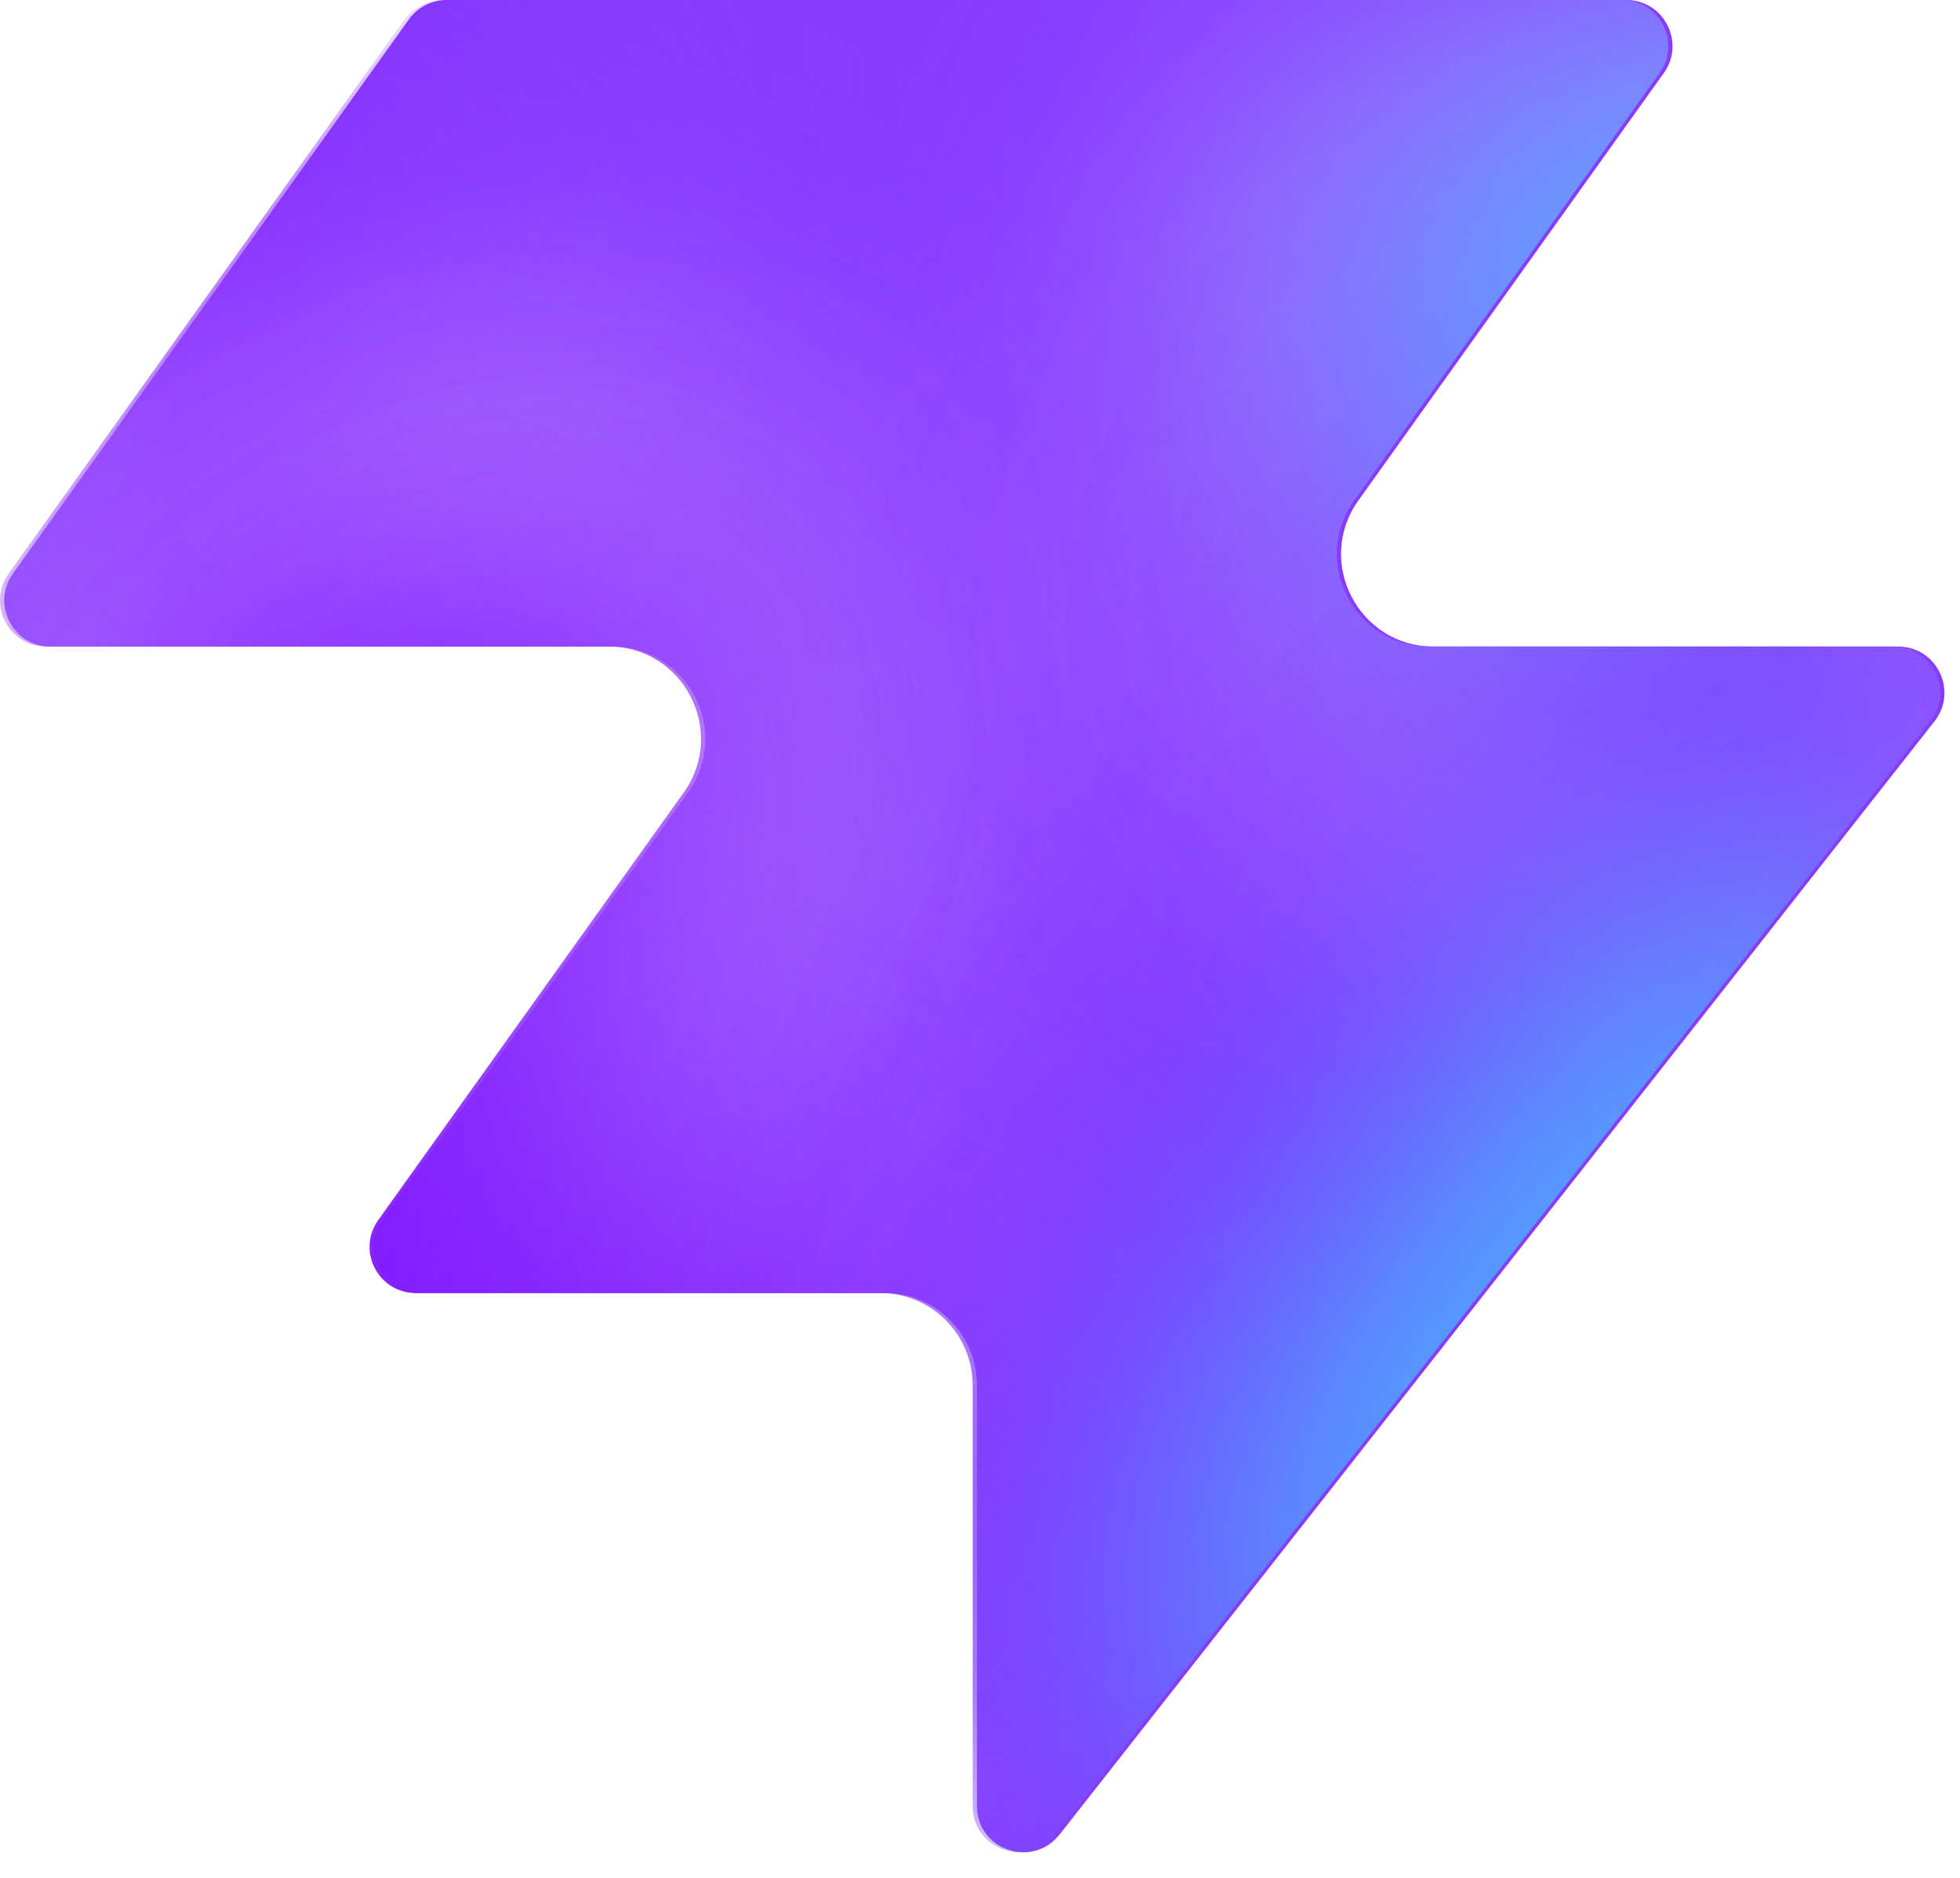
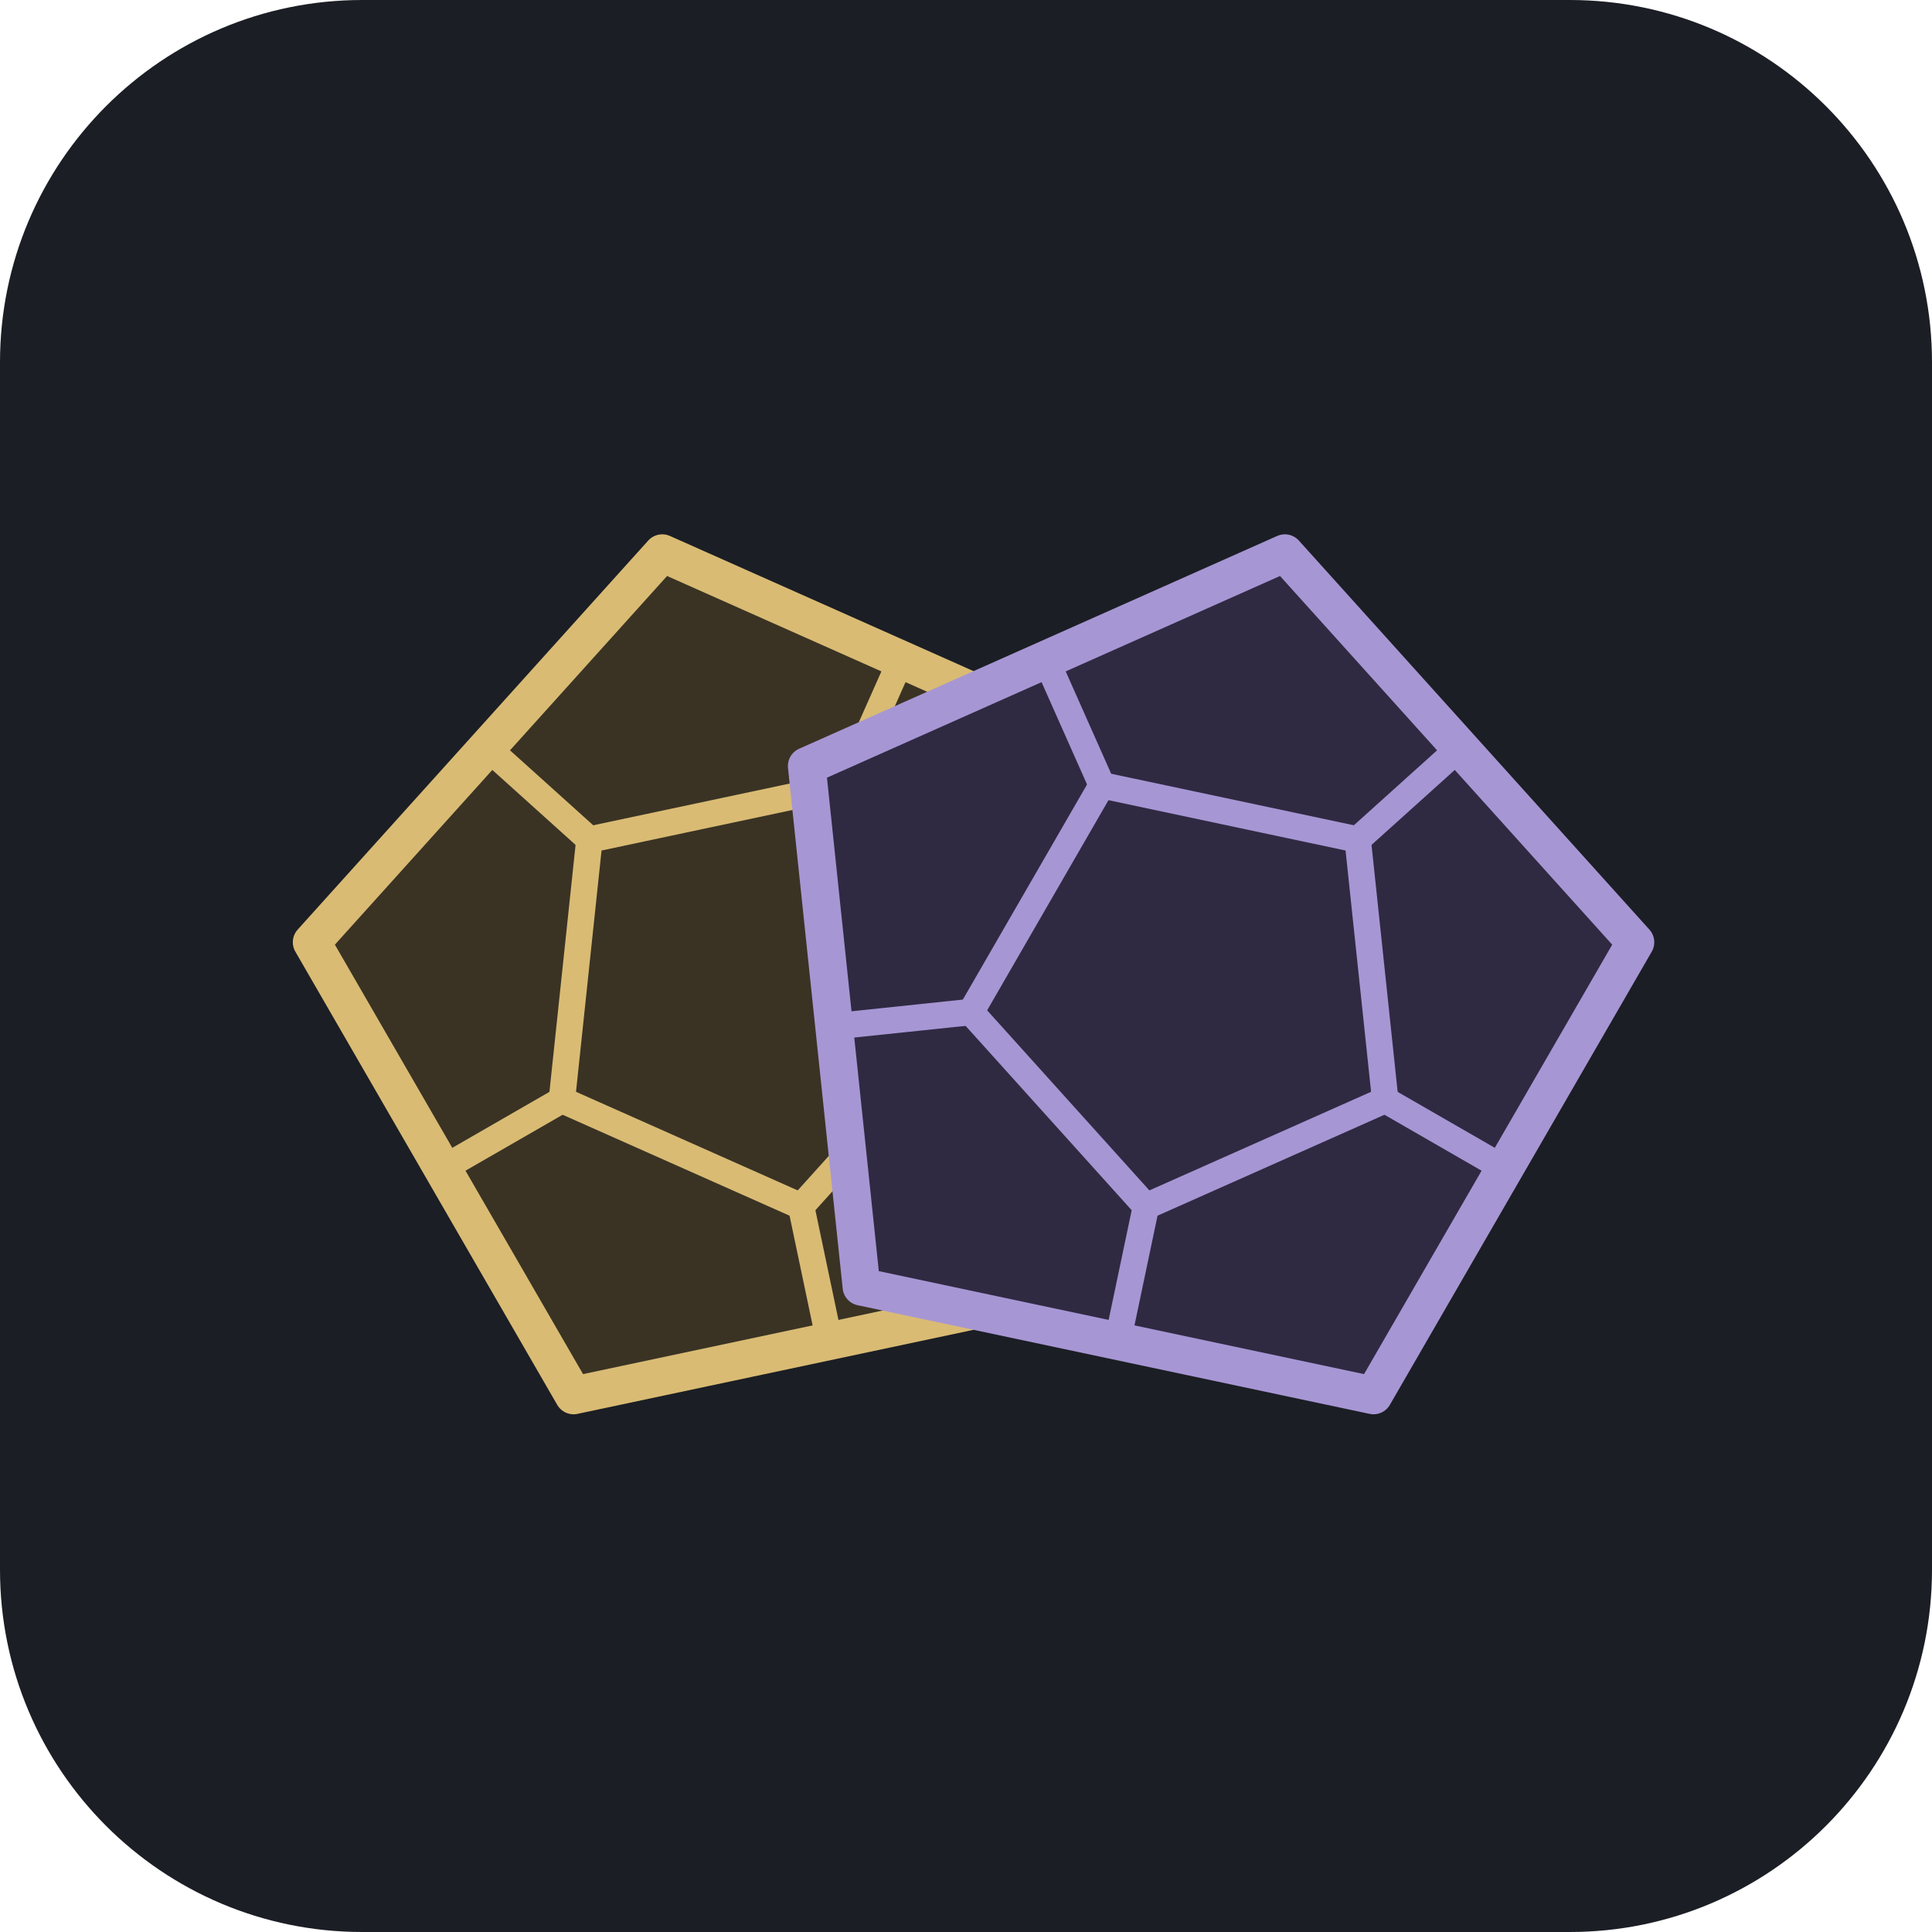
- <svg xmlns="http://www.w3.org/2000/svg" width="48" height="46" fill="none" viewBox="0 0 48 46">
-   <path fill="#863bff" d="M25.946 44.938c-.664.845-2.021.375-2.021-.698V33.937a2.26 2.26 0 0 0-2.262-2.262H10.287c-.92 0-1.456-1.04-.92-1.788l7.48-10.471c1.07-1.497 0-3.578-1.842-3.578H1.237c-.92 0-1.456-1.04-.92-1.788L10.013.474c.214-.297.556-.474.92-.474h28.894c.92 0 1.456 1.04.92 1.788l-7.48 10.471c-1.07 1.498 0 3.579 1.842 3.579h11.377c.943 0 1.473 1.088.89 1.83L25.947 44.94z" style="fill:#863bff;fill:color(display-p3 .525 .23 1);fill-opacity:1" />
-   <mask id="a" width="48" height="46" x="0" y="0" maskUnits="userSpaceOnUse" style="mask-type:alpha">
-     <path fill="#000" d="M25.842 44.938c-.664.844-2.021.375-2.021-.698V33.937a2.26 2.26 0 0 0-2.262-2.262H10.183c-.92 0-1.456-1.04-.92-1.788l7.48-10.471c1.07-1.498 0-3.579-1.842-3.579H1.133c-.92 0-1.456-1.04-.92-1.787L9.91.473c.214-.297.556-.474.92-.474h28.894c.92 0 1.456 1.04.92 1.788l-7.48 10.471c-1.07 1.498 0 3.578 1.842 3.578h11.377c.943 0 1.473 1.088.89 1.832L25.843 44.94z" style="fill:#000;fill-opacity:1" />
-   </mask>
-   <g mask="url(#a)">
-     <g filter="url(#b)">
-       <ellipse cx="5.508" cy="14.704" fill="#ede6ff" rx="5.508" ry="14.704" style="fill:#ede6ff;fill:color(display-p3 .927 .903 1);fill-opacity:1" transform="matrix(.00324 1 1 -.00324 -4.47 31.516)" />
-     </g>
-     <g filter="url(#c)">
-       <ellipse cx="10.399" cy="29.851" fill="#ede6ff" rx="10.399" ry="29.851" style="fill:#ede6ff;fill:color(display-p3 .927 .903 1);fill-opacity:1" transform="matrix(.00324 1 1 -.00324 -39.328 7.883)" />
-     </g>
-     <g filter="url(#d)">
-       <ellipse cx="5.508" cy="30.487" fill="#7e14ff" rx="5.508" ry="30.487" style="fill:#7e14ff;fill:color(display-p3 .492 .077 1);fill-opacity:1" transform="rotate(89.814 -25.913 -14.639)scale(1 -1)" />
-     </g>
-     <g filter="url(#e)">
-       <ellipse cx="5.508" cy="30.599" fill="#7e14ff" rx="5.508" ry="30.599" style="fill:#7e14ff;fill:color(display-p3 .492 .077 1);fill-opacity:1" transform="rotate(89.814 -32.644 -3.334)scale(1 -1)" />
-     </g>
-     <g filter="url(#f)">
-       <ellipse cx="5.508" cy="30.599" fill="#7e14ff" rx="5.508" ry="30.599" style="fill:#7e14ff;fill:color(display-p3 .492 .077 1);fill-opacity:1" transform="matrix(.00324 1 1 -.00324 -34.34 30.47)" />
-     </g>
-     <g filter="url(#g)">
-       <ellipse cx="14.072" cy="22.078" fill="#ede6ff" rx="14.072" ry="22.078" style="fill:#ede6ff;fill:color(display-p3 .927 .903 1);fill-opacity:1" transform="rotate(93.35 24.506 48.493)scale(-1 1)" />
-     </g>
-     <g filter="url(#h)">
-       <ellipse cx="3.47" cy="21.501" fill="#7e14ff" rx="3.47" ry="21.501" style="fill:#7e14ff;fill:color(display-p3 .492 .077 1);fill-opacity:1" transform="rotate(89.009 28.708 47.59)scale(-1 1)" />
-     </g>
-     <g filter="url(#i)">
-       <ellipse cx="3.47" cy="21.501" fill="#7e14ff" rx="3.47" ry="21.501" style="fill:#7e14ff;fill:color(display-p3 .492 .077 1);fill-opacity:1" transform="rotate(89.009 28.708 47.59)scale(-1 1)" />
-     </g>
-     <g filter="url(#j)">
-       <ellipse cx=".387" cy="8.972" fill="#7e14ff" rx="4.407" ry="29.108" style="fill:#7e14ff;fill:color(display-p3 .492 .077 1);fill-opacity:1" transform="rotate(39.51 .387 8.972)" />
-     </g>
-     <g filter="url(#k)">
-       <ellipse cx="47.523" cy="-6.092" fill="#7e14ff" rx="4.407" ry="29.108" style="fill:#7e14ff;fill:color(display-p3 .492 .077 1);fill-opacity:1" transform="rotate(37.892 47.523 -6.092)" />
-     </g>
-     <g filter="url(#l)">
-       <ellipse cx="41.412" cy="6.333" fill="#47bfff" rx="5.971" ry="9.665" style="fill:#47bfff;fill:color(display-p3 .28 .748 1);fill-opacity:1" transform="rotate(37.892 41.412 6.333)" />
-     </g>
-     <g filter="url(#m)">
-       <ellipse cx="-1.879" cy="38.332" fill="#7e14ff" rx="4.407" ry="29.108" style="fill:#7e14ff;fill:color(display-p3 .492 .077 1);fill-opacity:1" transform="rotate(37.892 -1.88 38.332)" />
-     </g>
-     <g filter="url(#n)">
-       <ellipse cx="-1.879" cy="38.332" fill="#7e14ff" rx="4.407" ry="29.108" style="fill:#7e14ff;fill:color(display-p3 .492 .077 1);fill-opacity:1" transform="rotate(37.892 -1.88 38.332)" />
-     </g>
-     <g filter="url(#o)">
-       <ellipse cx="35.651" cy="29.907" fill="#7e14ff" rx="4.407" ry="29.108" style="fill:#7e14ff;fill:color(display-p3 .492 .077 1);fill-opacity:1" transform="rotate(37.892 35.651 29.907)" />
-     </g>
-     <g filter="url(#p)">
-       <ellipse cx="38.418" cy="32.4" fill="#47bfff" rx="5.971" ry="15.297" style="fill:#47bfff;fill:color(display-p3 .28 .748 1);fill-opacity:1" transform="rotate(37.892 38.418 32.4)" />
-     </g>
-   </g>
-   <defs>
-     <filter id="b" width="60.045" height="41.654" x="-19.77" y="16.149" color-interpolation-filters="sRGB" filterUnits="userSpaceOnUse">
-       <feFlood flood-opacity="0" result="BackgroundImageFix" />
-       <feBlend in="SourceGraphic" in2="BackgroundImageFix" result="shape" />
-       <feGaussianBlur result="effect1_foregroundBlur_2002_17158" stdDeviation="7.659" />
-     </filter>
-     <filter id="c" width="90.34" height="51.437" x="-54.613" y="-7.533" color-interpolation-filters="sRGB" filterUnits="userSpaceOnUse">
-       <feFlood flood-opacity="0" result="BackgroundImageFix" />
-       <feBlend in="SourceGraphic" in2="BackgroundImageFix" result="shape" />
-       <feGaussianBlur result="effect1_foregroundBlur_2002_17158" stdDeviation="7.659" />
-     </filter>
-     <filter id="d" width="79.355" height="29.4" x="-49.64" y="2.03" color-interpolation-filters="sRGB" filterUnits="userSpaceOnUse">
-       <feFlood flood-opacity="0" result="BackgroundImageFix" />
-       <feBlend in="SourceGraphic" in2="BackgroundImageFix" result="shape" />
-       <feGaussianBlur result="effect1_foregroundBlur_2002_17158" stdDeviation="4.596" />
-     </filter>
-     <filter id="e" width="79.579" height="29.4" x="-45.045" y="20.029" color-interpolation-filters="sRGB" filterUnits="userSpaceOnUse">
-       <feFlood flood-opacity="0" result="BackgroundImageFix" />
-       <feBlend in="SourceGraphic" in2="BackgroundImageFix" result="shape" />
-       <feGaussianBlur result="effect1_foregroundBlur_2002_17158" stdDeviation="4.596" />
-     </filter>
-     <filter id="f" width="79.579" height="29.4" x="-43.513" y="21.178" color-interpolation-filters="sRGB" filterUnits="userSpaceOnUse">
-       <feFlood flood-opacity="0" result="BackgroundImageFix" />
-       <feBlend in="SourceGraphic" in2="BackgroundImageFix" result="shape" />
-       <feGaussianBlur result="effect1_foregroundBlur_2002_17158" stdDeviation="4.596" />
-     </filter>
-     <filter id="g" width="74.749" height="58.852" x="15.756" y="-17.901" color-interpolation-filters="sRGB" filterUnits="userSpaceOnUse">
-       <feFlood flood-opacity="0" result="BackgroundImageFix" />
-       <feBlend in="SourceGraphic" in2="BackgroundImageFix" result="shape" />
-       <feGaussianBlur result="effect1_foregroundBlur_2002_17158" stdDeviation="7.659" />
-     </filter>
-     <filter id="h" width="61.377" height="25.362" x="23.548" y="2.284" color-interpolation-filters="sRGB" filterUnits="userSpaceOnUse">
-       <feFlood flood-opacity="0" result="BackgroundImageFix" />
-       <feBlend in="SourceGraphic" in2="BackgroundImageFix" result="shape" />
-       <feGaussianBlur result="effect1_foregroundBlur_2002_17158" stdDeviation="4.596" />
-     </filter>
-     <filter id="i" width="61.377" height="25.362" x="23.548" y="2.284" color-interpolation-filters="sRGB" filterUnits="userSpaceOnUse">
-       <feFlood flood-opacity="0" result="BackgroundImageFix" />
-       <feBlend in="SourceGraphic" in2="BackgroundImageFix" result="shape" />
-       <feGaussianBlur result="effect1_foregroundBlur_2002_17158" stdDeviation="4.596" />
-     </filter>
-     <filter id="j" width="56.045" height="63.649" x="-27.636" y="-22.853" color-interpolation-filters="sRGB" filterUnits="userSpaceOnUse">
-       <feFlood flood-opacity="0" result="BackgroundImageFix" />
-       <feBlend in="SourceGraphic" in2="BackgroundImageFix" result="shape" />
-       <feGaussianBlur result="effect1_foregroundBlur_2002_17158" stdDeviation="4.596" />
-     </filter>
-     <filter id="k" width="54.814" height="64.646" x="20.116" y="-38.415" color-interpolation-filters="sRGB" filterUnits="userSpaceOnUse">
-       <feFlood flood-opacity="0" result="BackgroundImageFix" />
-       <feBlend in="SourceGraphic" in2="BackgroundImageFix" result="shape" />
-       <feGaussianBlur result="effect1_foregroundBlur_2002_17158" stdDeviation="4.596" />
-     </filter>
-     <filter id="l" width="33.541" height="35.313" x="24.641" y="-11.323" color-interpolation-filters="sRGB" filterUnits="userSpaceOnUse">
-       <feFlood flood-opacity="0" result="BackgroundImageFix" />
-       <feBlend in="SourceGraphic" in2="BackgroundImageFix" result="shape" />
-       <feGaussianBlur result="effect1_foregroundBlur_2002_17158" stdDeviation="4.596" />
-     </filter>
-     <filter id="m" width="54.814" height="64.646" x="-29.286" y="6.009" color-interpolation-filters="sRGB" filterUnits="userSpaceOnUse">
-       <feFlood flood-opacity="0" result="BackgroundImageFix" />
-       <feBlend in="SourceGraphic" in2="BackgroundImageFix" result="shape" />
-       <feGaussianBlur result="effect1_foregroundBlur_2002_17158" stdDeviation="4.596" />
-     </filter>
-     <filter id="n" width="54.814" height="64.646" x="-29.286" y="6.009" color-interpolation-filters="sRGB" filterUnits="userSpaceOnUse">
-       <feFlood flood-opacity="0" result="BackgroundImageFix" />
-       <feBlend in="SourceGraphic" in2="BackgroundImageFix" result="shape" />
-       <feGaussianBlur result="effect1_foregroundBlur_2002_17158" stdDeviation="4.596" />
-     </filter>
-     <filter id="o" width="54.814" height="64.646" x="8.244" y="-2.416" color-interpolation-filters="sRGB" filterUnits="userSpaceOnUse">
-       <feFlood flood-opacity="0" result="BackgroundImageFix" />
-       <feBlend in="SourceGraphic" in2="BackgroundImageFix" result="shape" />
-       <feGaussianBlur result="effect1_foregroundBlur_2002_17158" stdDeviation="4.596" />
-     </filter>
-     <filter id="p" width="39.409" height="43.623" x="18.713" y="10.588" color-interpolation-filters="sRGB" filterUnits="userSpaceOnUse">
-       <feFlood flood-opacity="0" result="BackgroundImageFix" />
-       <feBlend in="SourceGraphic" in2="BackgroundImageFix" result="shape" />
-       <feGaussianBlur result="effect1_foregroundBlur_2002_17158" stdDeviation="4.596" />
-     </filter>
-   </defs>
+ <svg xmlns="http://www.w3.org/2000/svg" viewBox="0 0 512 512">
+   <rect width="512" height="512" rx="96" fill="#1b1e24" />
+   <polygon points="175.5,146.6 302.2,203.0 287.7,341.0 152.0,369.8 82.6,249.7" fill="#3a3324" stroke="#d9bb74" stroke-width="10" stroke-linejoin="round" />
+   <polygon points="212.3,319.7 148.9,291.5 156.2,222.5 224.0,208.1 258.7,268.2" fill="none" stroke="#d9bb74" stroke-width="7" stroke-linejoin="round" />
+   <line x1="224.0" y1="208.1" x2="238.8" y2="174.8" stroke="#d9bb74" stroke-width="7" stroke-linecap="round" />
+   <line x1="258.7" y1="268.2" x2="294.9" y2="272.0" stroke="#d9bb74" stroke-width="7" stroke-linecap="round" />
+   <line x1="212.3" y1="319.7" x2="219.8" y2="355.4" stroke="#d9bb74" stroke-width="7" stroke-linecap="round" />
+   <line x1="148.9" y1="291.5" x2="117.3" y2="309.7" stroke="#d9bb74" stroke-width="7" stroke-linecap="round" />
+   <line x1="156.2" y1="222.5" x2="129.1" y2="198.1" stroke="#d9bb74" stroke-width="7" stroke-linecap="round" />
+   <polygon points="340.5,146.6 433.4,249.7 364.0,369.8 228.3,341.0 213.8,203.0" fill="#2f2a42" stroke="#a796d4" stroke-width="10" stroke-linejoin="round" />
+   <polygon points="303.7,319.7 257.3,268.2 292.0,208.1 359.8,222.5 367.1,291.5" fill="none" stroke="#a796d4" stroke-width="7" stroke-linejoin="round" />
+   <line x1="359.8" y1="222.5" x2="386.9" y2="198.1" stroke="#a796d4" stroke-width="7" stroke-linecap="round" />
+   <line x1="367.1" y1="291.5" x2="398.7" y2="309.7" stroke="#a796d4" stroke-width="7" stroke-linecap="round" />
+   <line x1="303.7" y1="319.7" x2="296.2" y2="355.4" stroke="#a796d4" stroke-width="7" stroke-linecap="round" />
+   <line x1="257.3" y1="268.2" x2="221.1" y2="272.0" stroke="#a796d4" stroke-width="7" stroke-linecap="round" />
+   <line x1="292.0" y1="208.1" x2="277.2" y2="174.8" stroke="#a796d4" stroke-width="7" stroke-linecap="round" />
</svg>
